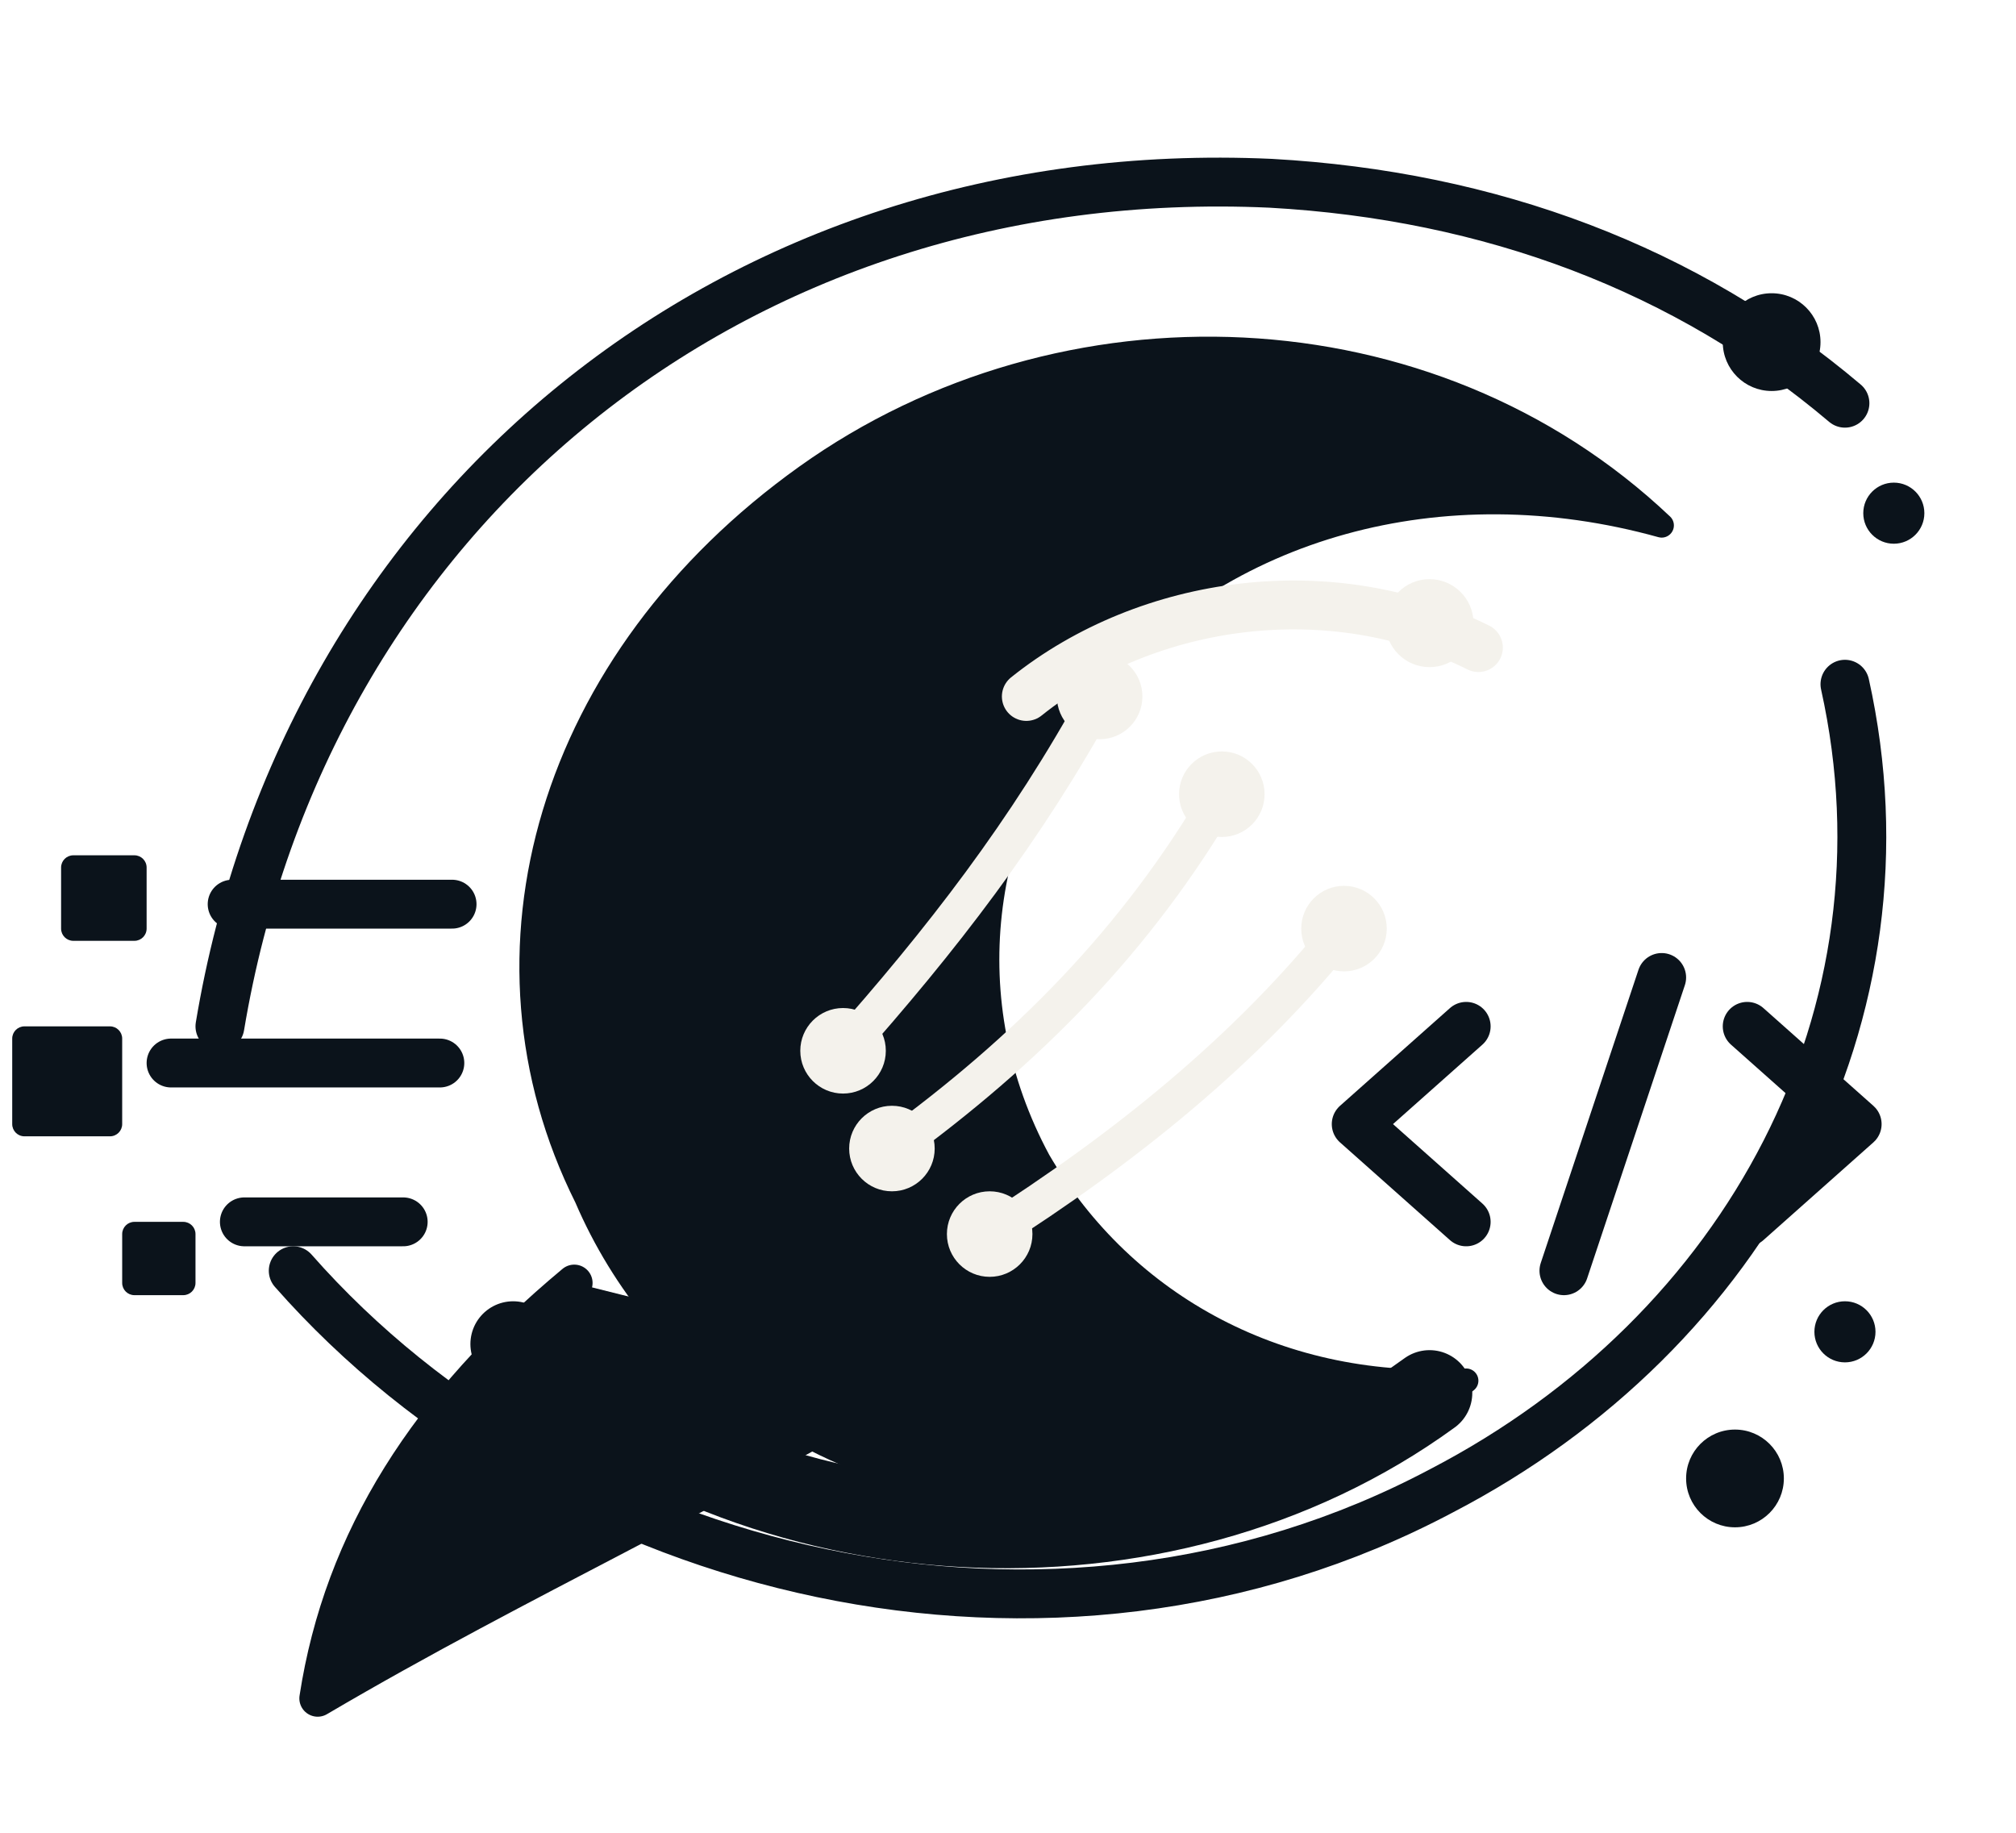
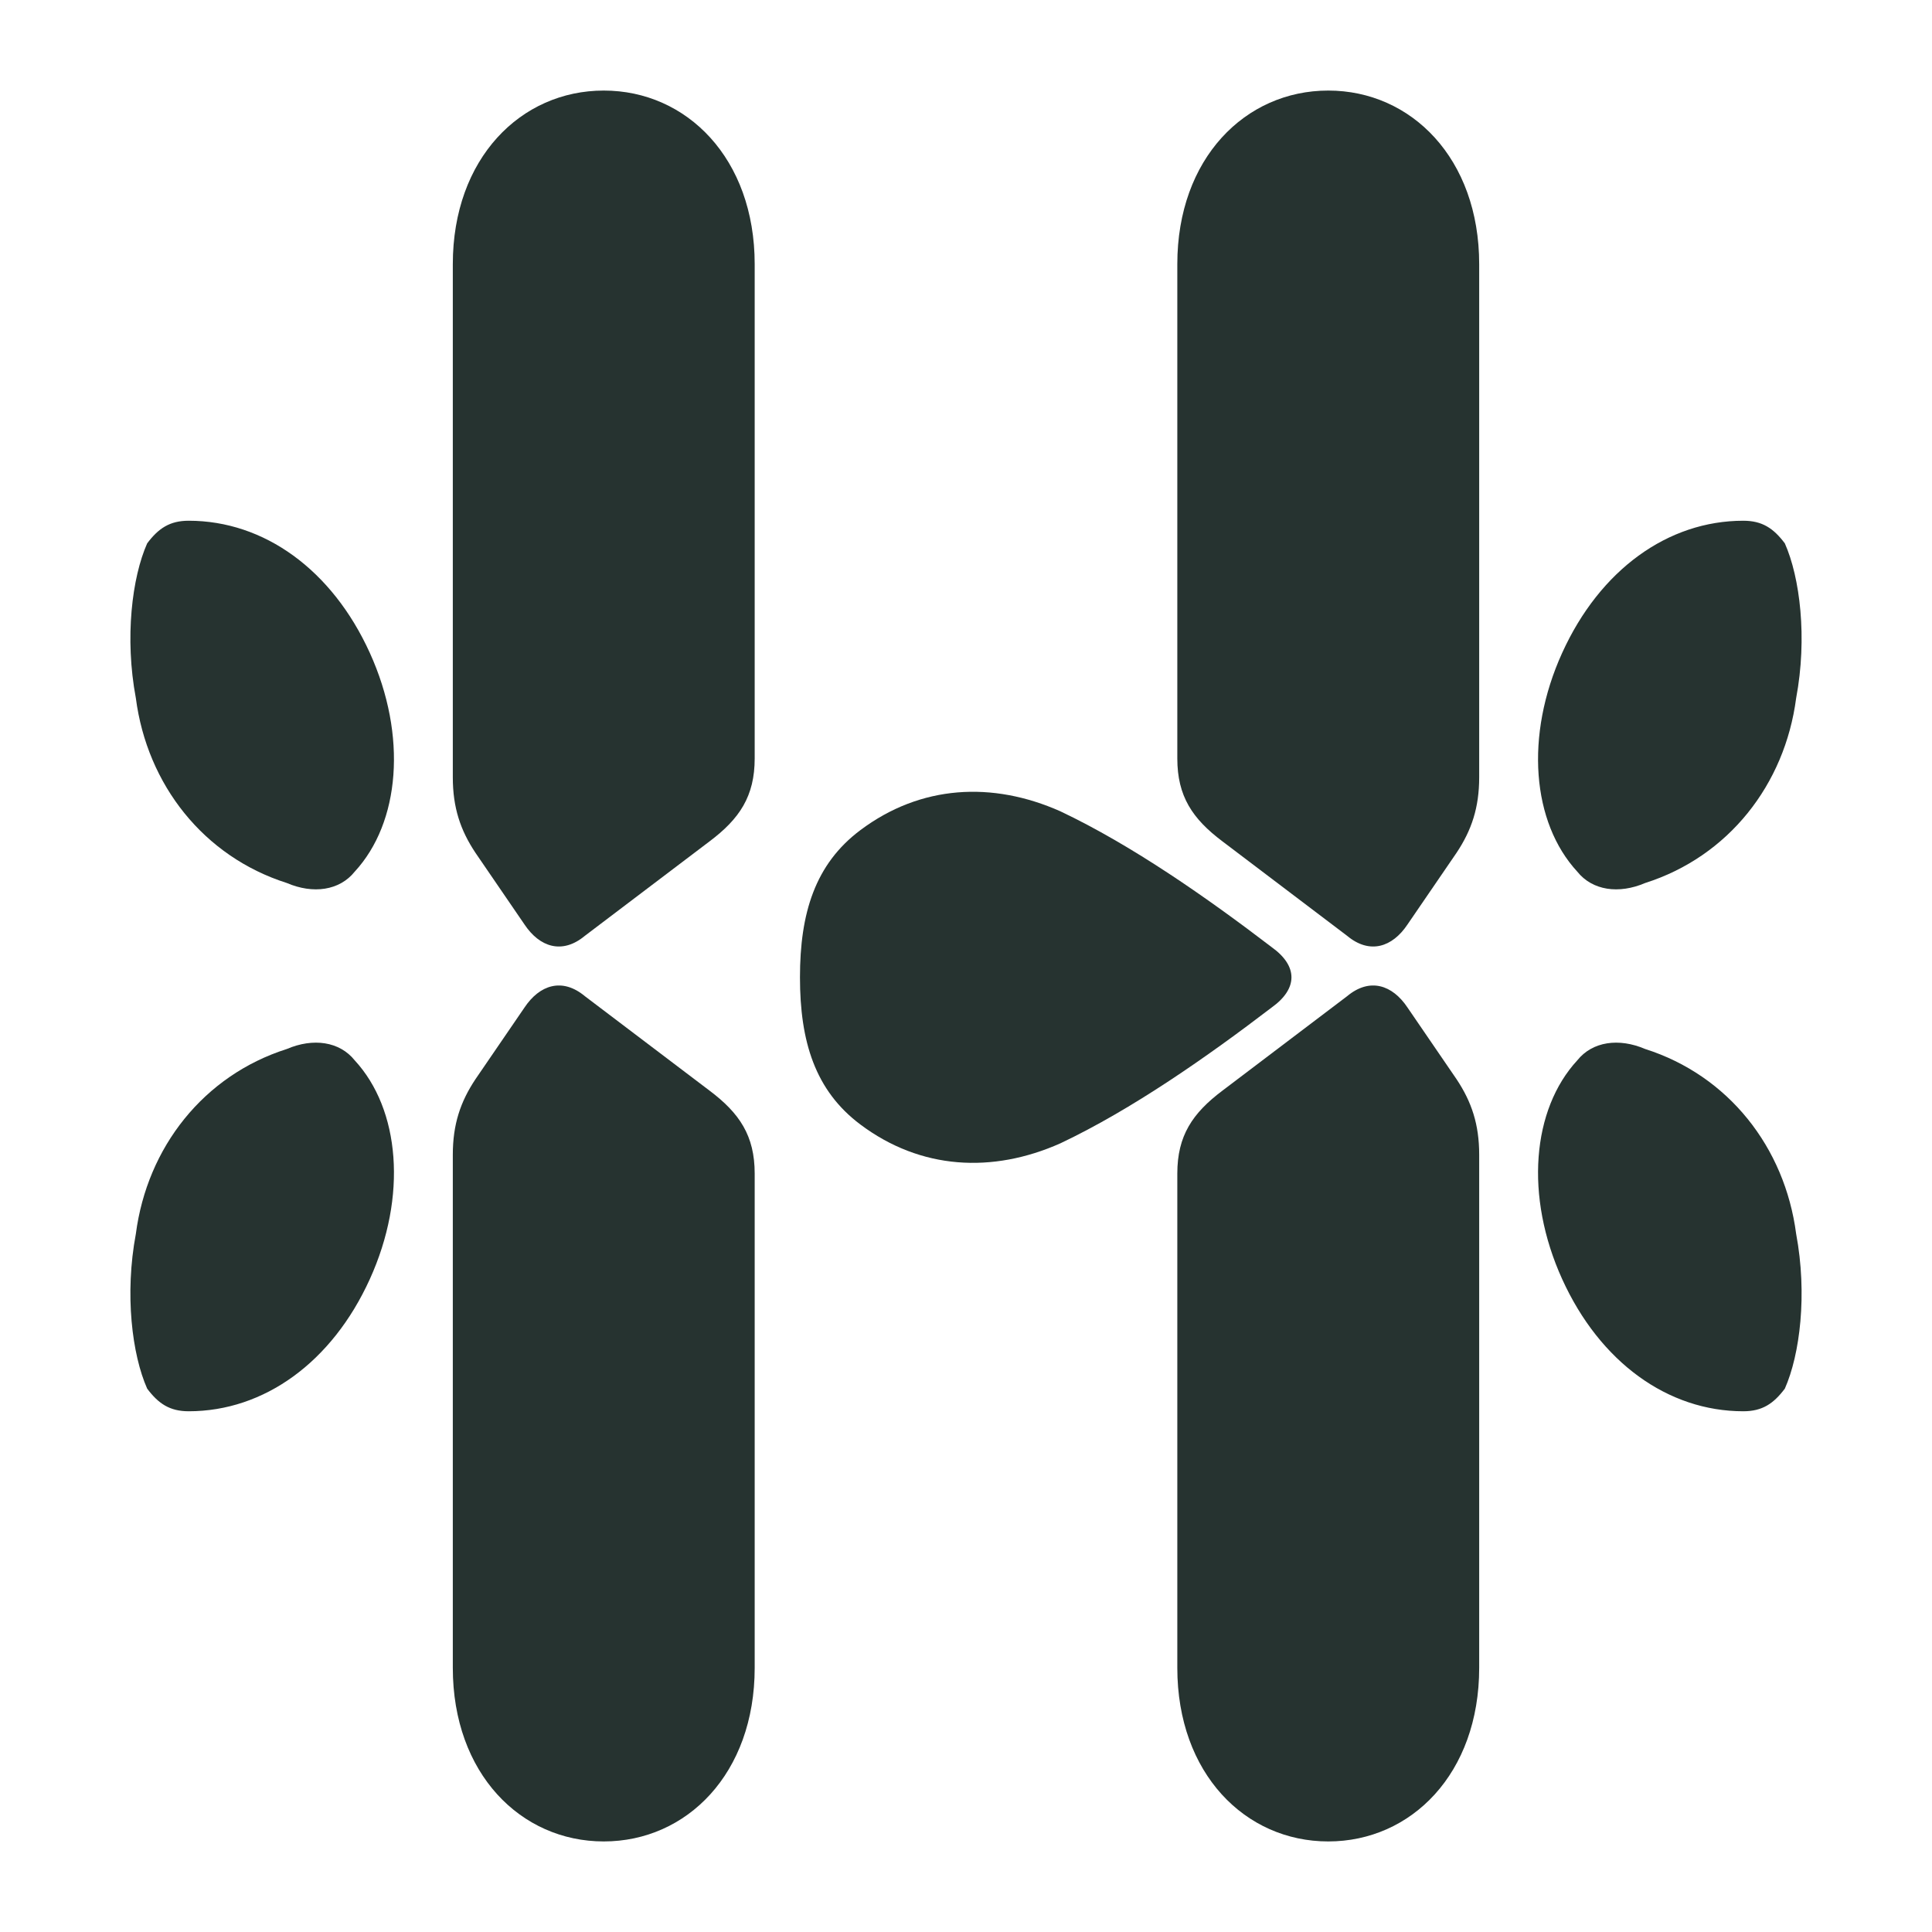
- <svg xmlns="http://www.w3.org/2000/svg" viewBox="0 0 165 150" role="img" aria-labelledby="title desc">
-   <g fill="none" stroke="#0b131b" stroke-linecap="round" stroke-linejoin="round">
-     <path d="M18 84C25 42 60 13 104 15c18 1 34 7 47 18" stroke-width="4" />
-     <path d="M24 104c22 25 62 35 94 18 25-13 39-39 33-66" stroke-width="4" />
-     <path d="M47 105c-12 10-19 21-21 34 17-10 33-17 49-27" fill="#0b131b" stroke-width="3" />
-     <path d="M48 98c-10-20-3-44 18-59 21-15 51-14 70 4-18-5-36 0-47 13-9 11-11 26-4 39 7 12 20 19 35 18-17 13-42 13-58 2-6-4-11-10-14-17Z" fill="#0b131b" stroke-width="2" />
-     <path d="M84 57c10-8 25-10 37-4" stroke="#f4f2ec" stroke-width="4" />
-     <circle cx="117" cy="51" r="3.6" fill="#f4f2ec" stroke="none" />
-     <path d="M69 86c8-9 15-18 21-29M73 94c11-8 20-17 27-29M81 101c11-7 21-15 29-25" stroke="#f4f2ec" stroke-width="3" />
-     <circle cx="69" cy="86" r="3.5" fill="#f4f2ec" stroke="none" />
-     <circle cx="90" cy="57" r="3.5" fill="#f4f2ec" stroke="none" />
-     <circle cx="73" cy="94" r="3.5" fill="#f4f2ec" stroke="none" />
-     <circle cx="100" cy="65" r="3.5" fill="#f4f2ec" stroke="none" />
-     <circle cx="81" cy="101" r="3.5" fill="#f4f2ec" stroke="none" />
-     <circle cx="110" cy="76" r="3.5" fill="#f4f2ec" stroke="none" />
-     <path d="M42 110c20 18 53 20 75 4" stroke-width="7" />
-     <path d="M19 74h18M14 87h22M20 100h13" stroke-width="4" />
-     <rect x="5" y="70" width="7" height="7" rx="1" fill="#0b131b" stroke="none" />
-     <rect x="1" y="84" width="9" height="9" rx="1" fill="#0b131b" stroke="none" />
-     <rect x="10" y="100" width="6" height="6" rx="1" fill="#0b131b" stroke="none" />
-     <circle cx="145" cy="28" r="4" fill="#0b131b" stroke="none" />
-     <circle cx="155" cy="42" r="2.5" fill="#0b131b" stroke="none" />
-     <circle cx="142" cy="121" r="4" fill="#0b131b" stroke="none" />
-     <circle cx="151" cy="109" r="2.5" fill="#0b131b" stroke="none" />
-     <path d="M120 84l-9 8 9 8M143 84l9 8-9 8M136 80l-8 24" stroke-width="4" />
+ <svg xmlns="http://www.w3.org/2000/svg" viewBox="0 0 512 512" role="img" aria-labelledby="title desc">
+   <g fill="#263330">
+     <path d="M120 70C120 42 138 24 160 24C182 24 200 42 200 70V201C200 211 196 217 188 223L155 248C149 253 143 251 139 245L126 226C122 220 120 214 120 206Z" />
+     <path d="M312 70C312 42 330 24 352 24C374 24 392 42 392 70V206C392 214 390 220 386 226L373 245C369 251 363 253 357 248L324 223C316 217 312 211 312 201Z" />
+     <path d="M120 442C120 470 138 488 160 488C182 488 200 470 200 442V311C200 301 196 295 188 289L155 264C149 259 143 261 139 267L126 286C122 292 120 298 120 306Z" />
+     <path d="M312 442C312 470 330 488 352 488C374 488 392 470 392 442V306C392 298 390 292 386 286L373 267C369 261 363 259 357 264L324 289C316 295 312 301 312 311Z" />
+     <path d="M50 138C70 138 88 151 98 173C108 195 106 218 94 231C90 236 83 237 76 234C54 227 39 208 36 185C33 169 35 153 39 144C42 140 45 138 50 138Z" />
+     <path d="M50 374C70 374 88 361 98 339C108 317 106 294 94 281C90 276 83 275 76 278C54 285 39 304 36 327C33 343 35 359 39 368C42 372 45 374 50 374Z" />
+     <path d="M462 138C442 138 424 151 414 173C404 195 406 218 418 231C422 236 429 237 436 234C458 227 473 208 476 185C479 169 477 153 473 144C470 140 467 138 462 138Z" />
+     <path d="M462 374C442 374 424 361 414 339C404 317 406 294 418 281C422 276 429 275 436 278C458 285 473 304 476 327C479 343 477 359 473 368C470 372 467 374 462 374Z" />
+     <path d="M228 220C244 208 263 207 281 215C300 224 320 238 337 251C344 256 344 262 337 267C320 280 300 294 281 303C263 311 244 310 228 298C216 289 212 276 212 259C212 242 216 229 228 220Z" />
  </g>
</svg>
